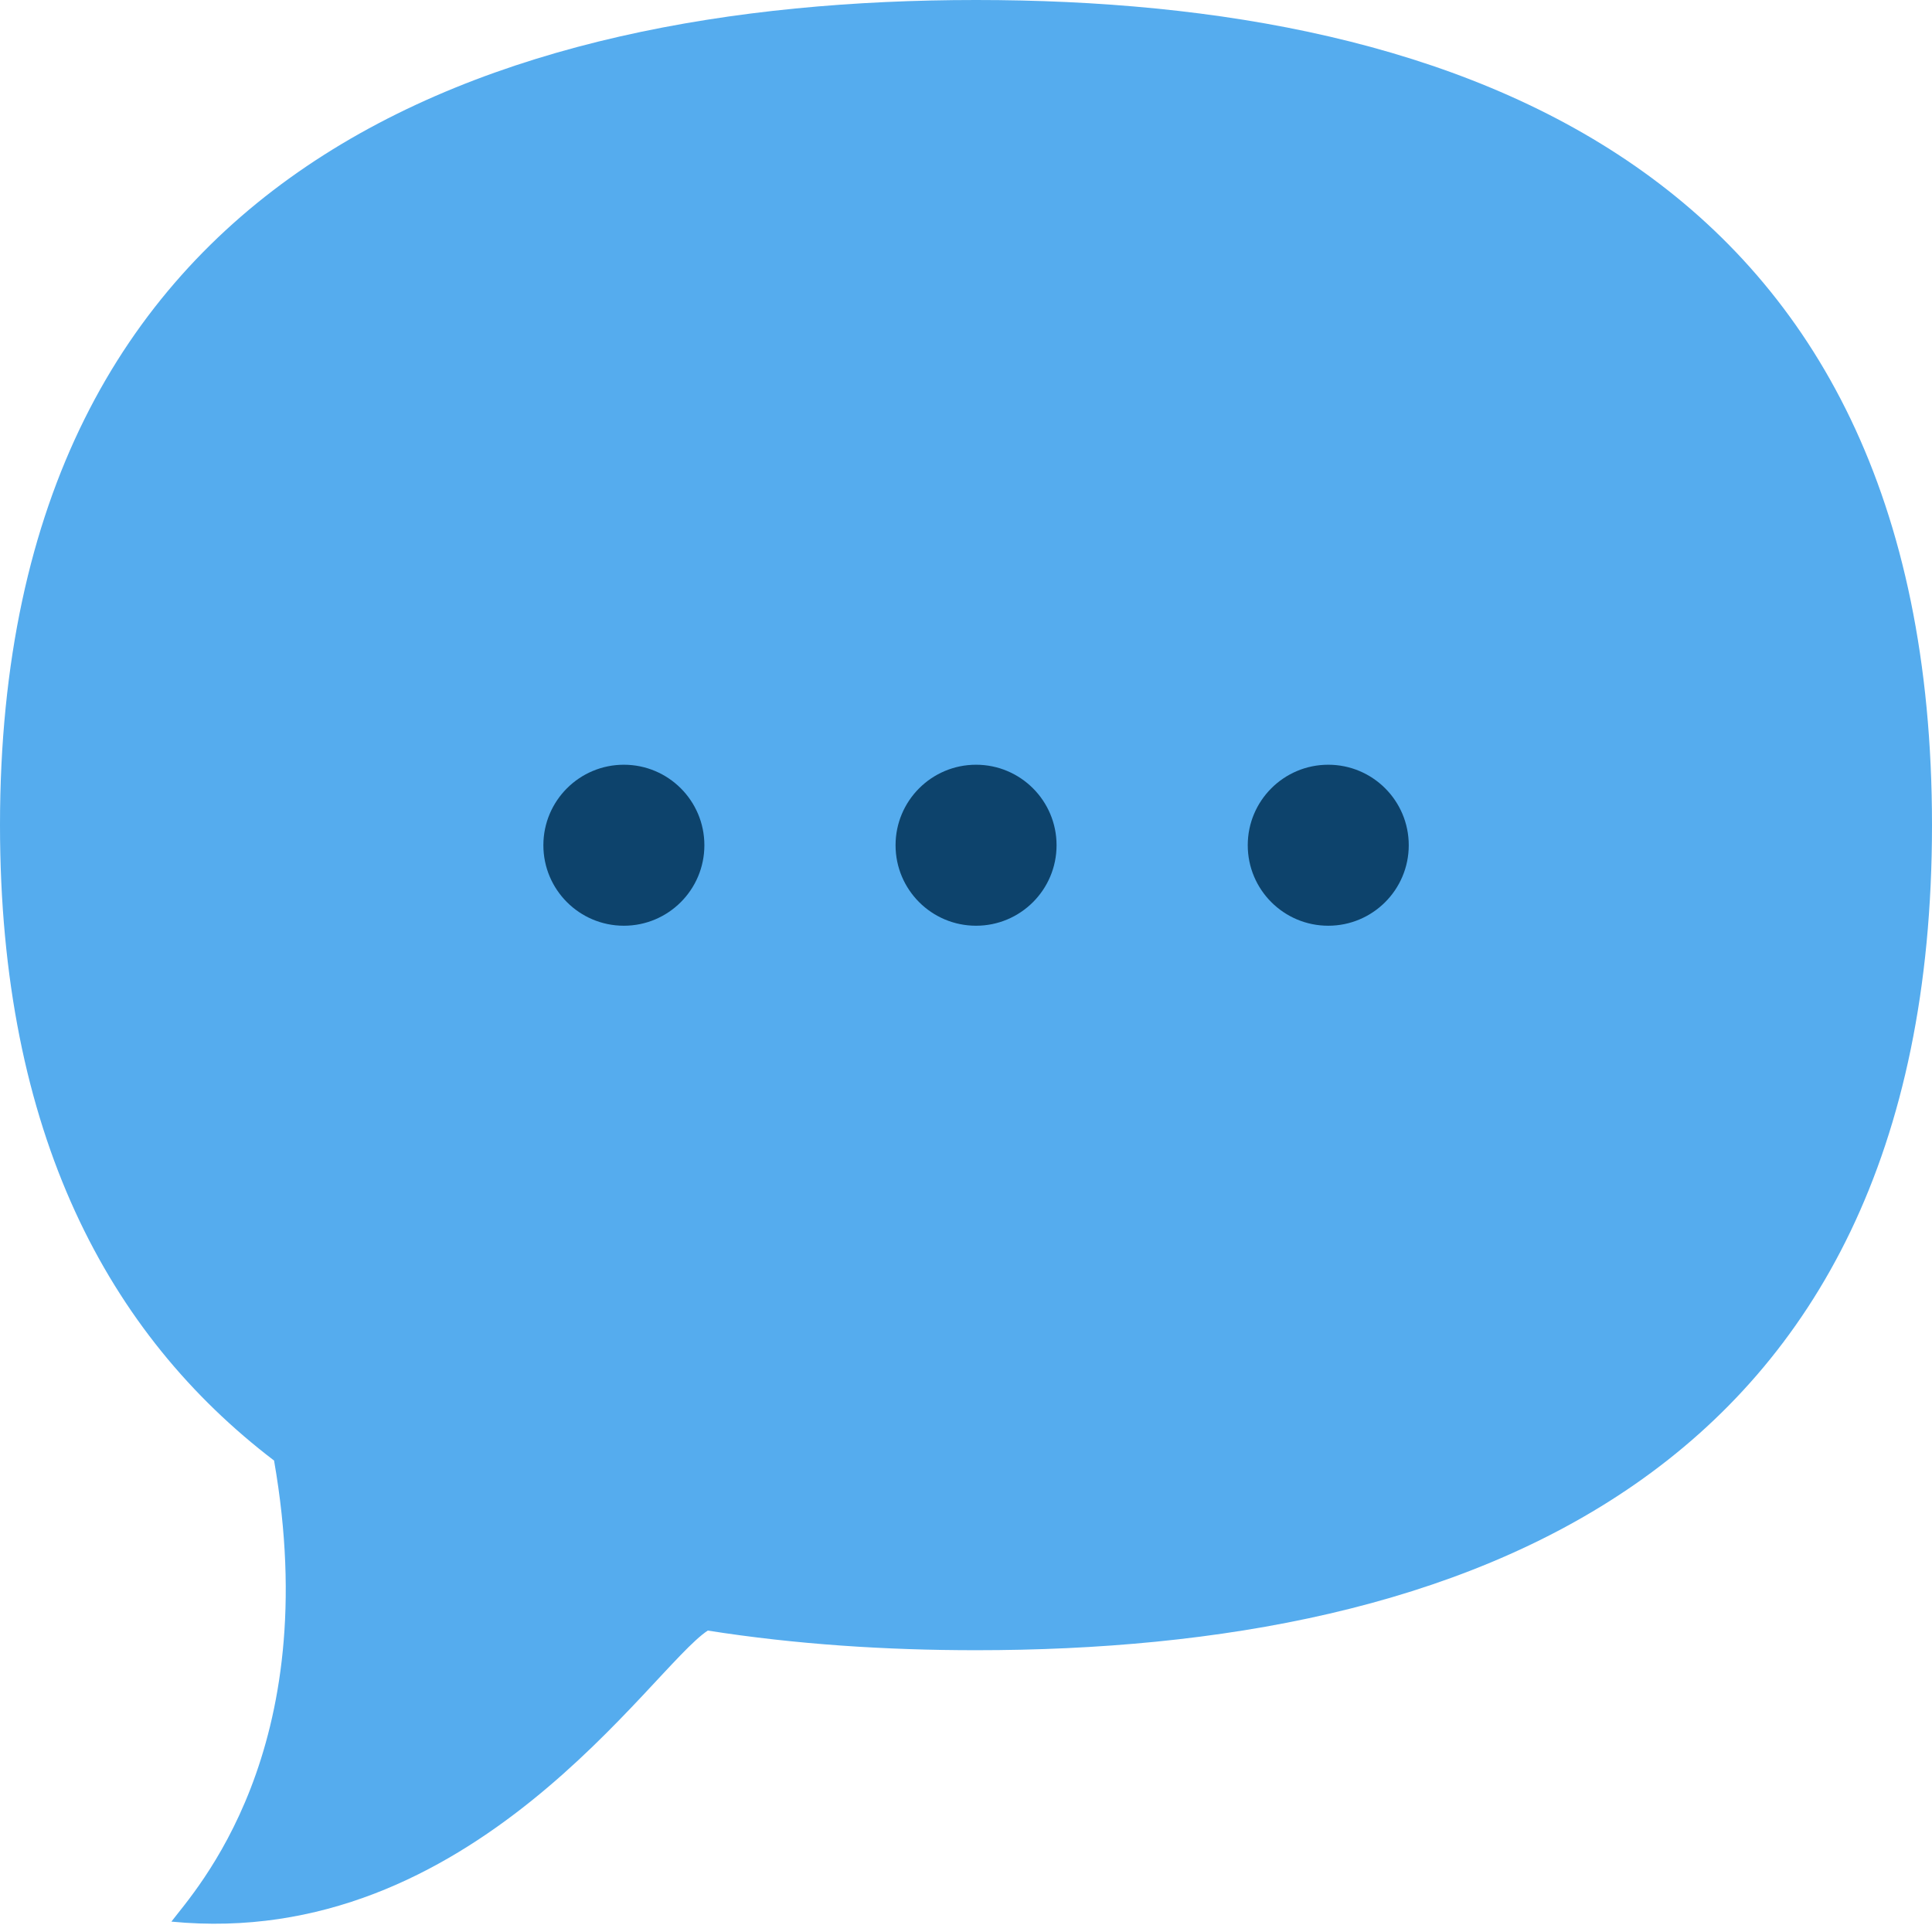
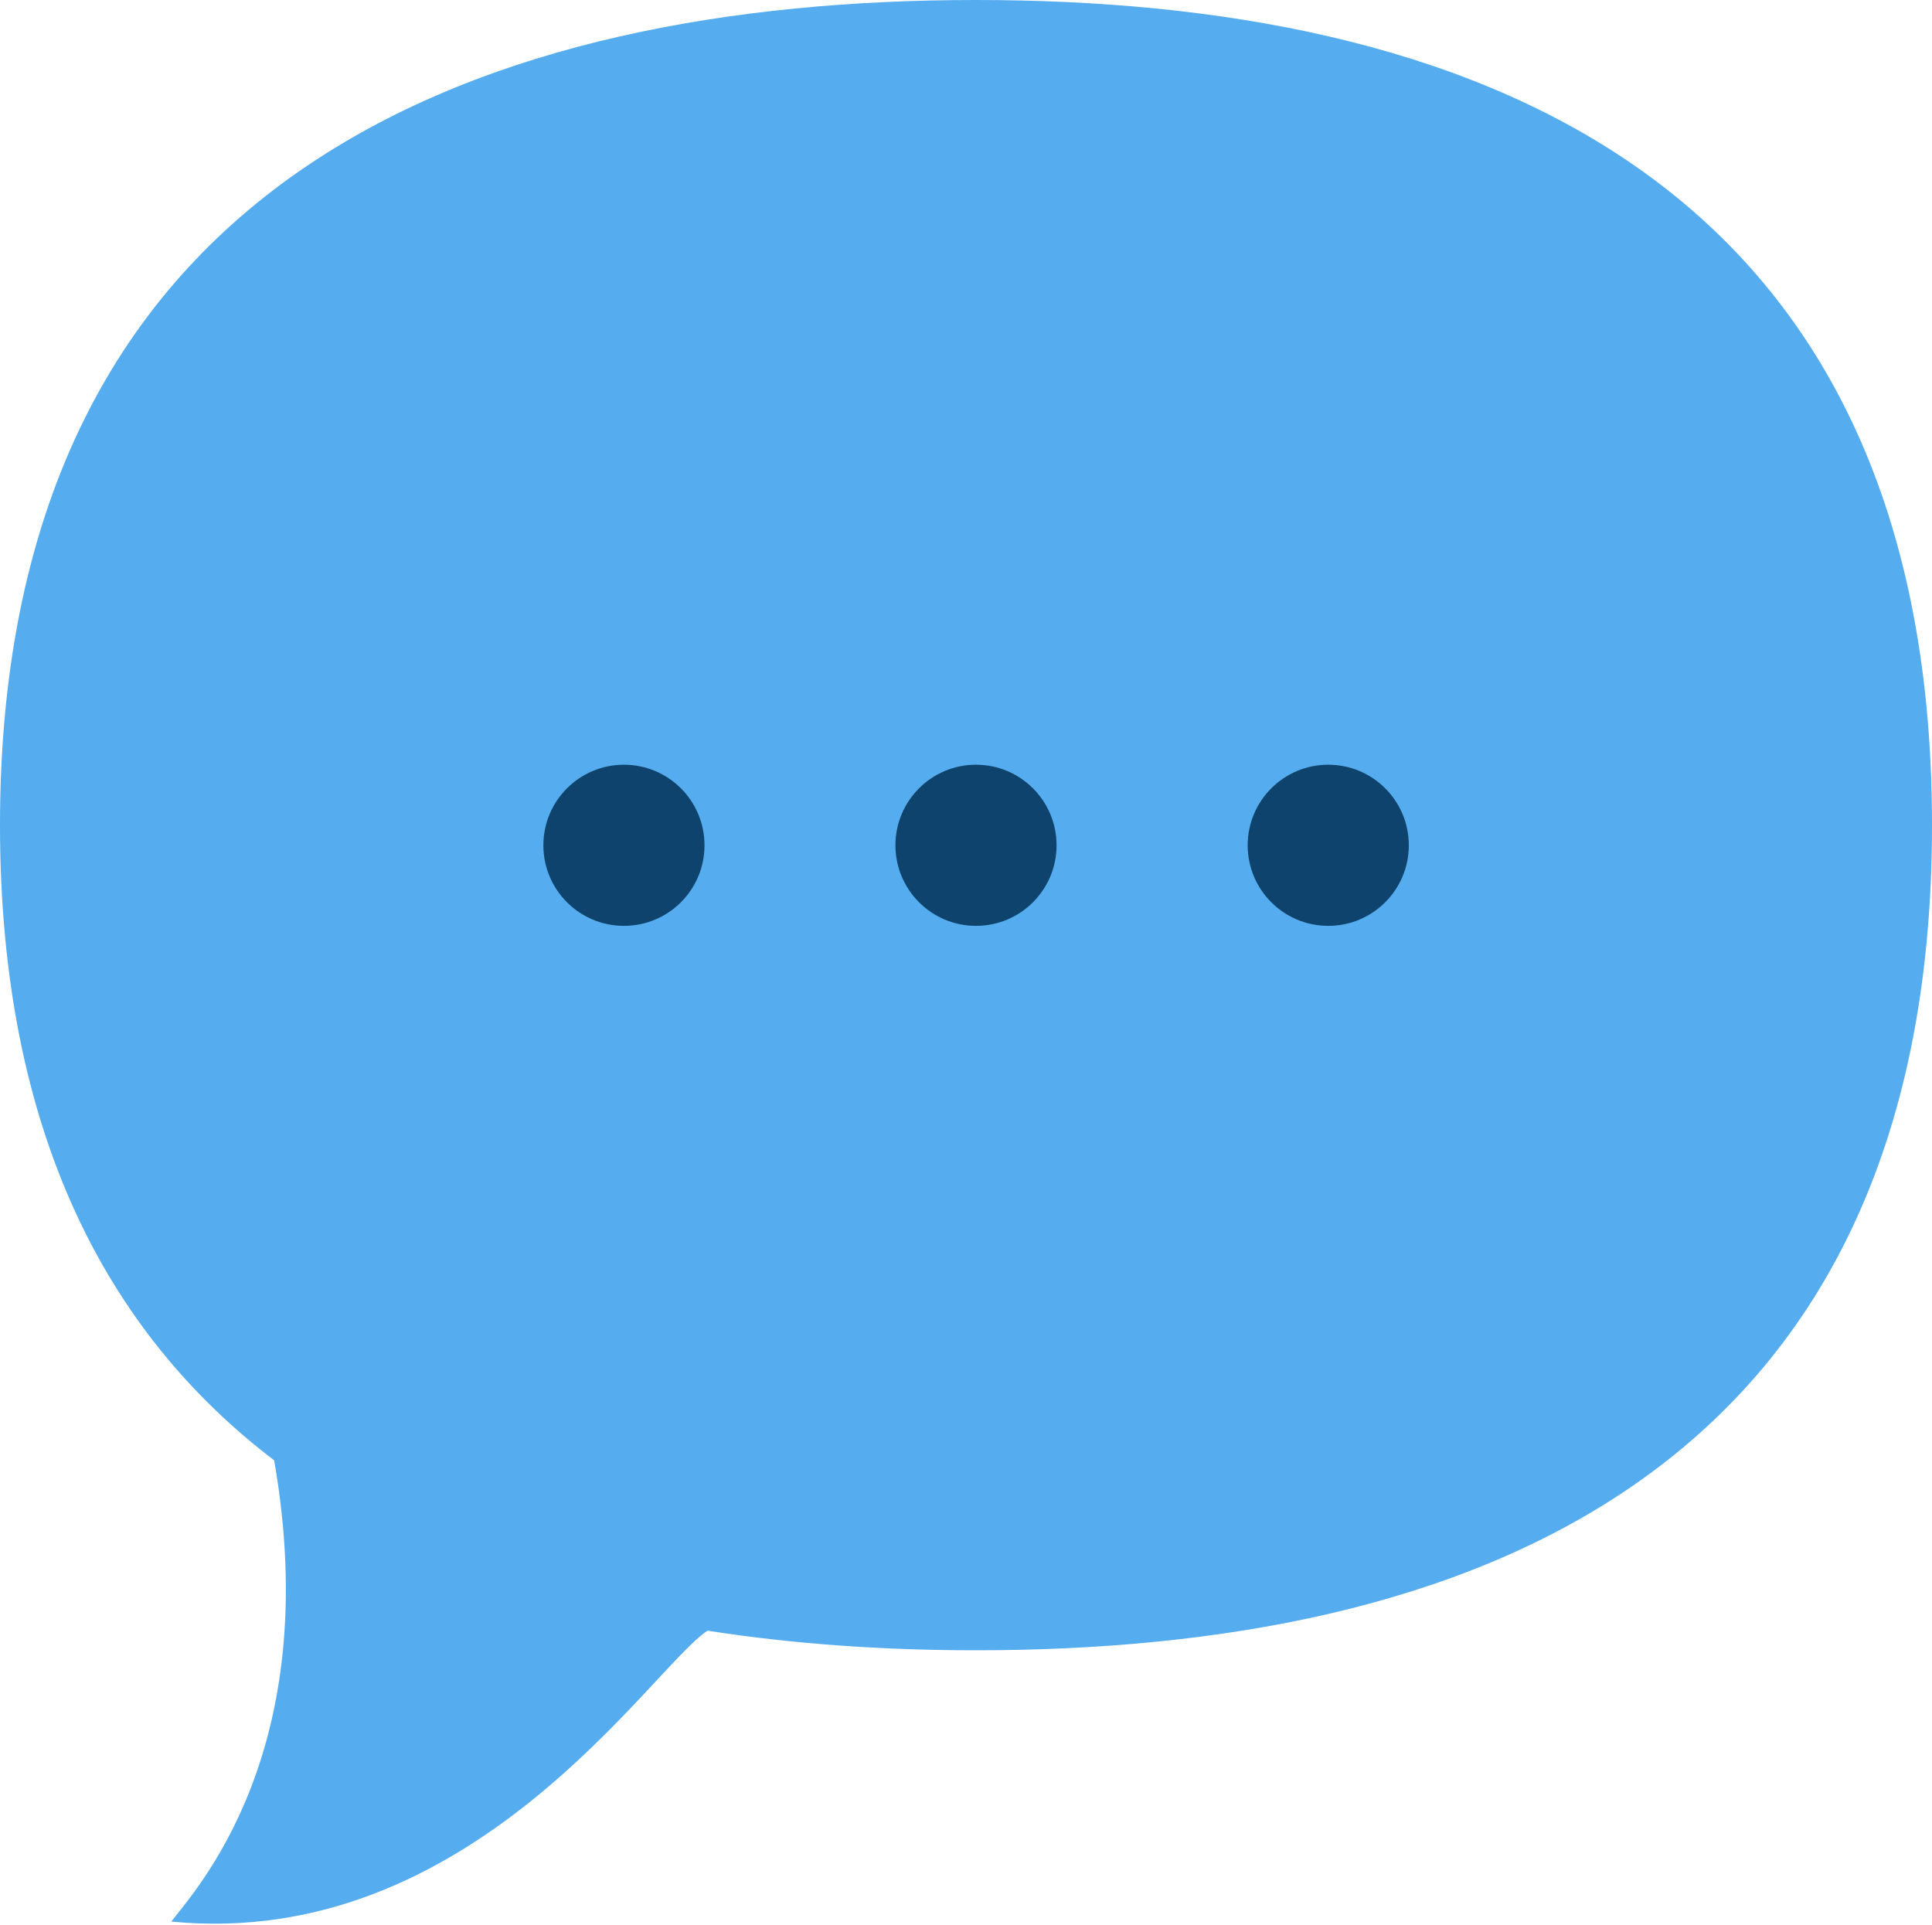
- <svg xmlns="http://www.w3.org/2000/svg" width="1024px" height="1020px" viewBox="0 0 1024 1020" version="1.1">
-   <defs />
-   <g id="Page-1" stroke="none" stroke-width="1" fill="none" fill-rule="evenodd">
-     <g id="Chirr-App-Logo">
-       <path d="M517.333,874.667 C773.593,874.667 1024,785.533 1024,437.333 C1024,89.134 773.593,0 517.333,0 C261.073,0 0,89.134 0,437.333 C1.0658141e-14,600.894 57.605,707.292 145.258,774.14 C172.221,928.242 103.253,1002.081 90.844,1018.521 C250.344,1034.036 345.057,883.969 375.145,864.258 C421.558,871.565 469.529,874.667 517.333,874.667 Z" id="Shape" fill="#55ACEE" />
-       <g id="Dots" transform="translate(288, 405.3333)" fill="#0D436C">
-         <circle id="Dot-#3" cx="42.667" cy="42.667" r="42.667" />
-         <circle id="Dot-#2" cx="229.333" cy="42.667" r="42.667" />
-         <circle id="Dot-#1" cx="416" cy="42.667" r="42.667" />
-       </g>
+ <svg xmlns="http://www.w3.org/2000/svg" viewBox="0 0 1024 1020">
+   <g fill="none" fill-rule="evenodd">
+     <path fill="#55ACEE" d="M517.3 874.7c256.3 0 506.7-89.2 506.7-437.4S773.6 0 517.3 0C261 0 0 89 0 437.3 0 601 57.6 707.3 145.3 774c27 154.2-42 228-54.5 244.5C250.3 1034 345 884 375 864.3c46.6 7.3 94.5 10.4 142.3 10.4z" />
+     <g fill="#0D436C" transform="translate(288 405.333)">
+       <circle cx="42.7" cy="42.7" r="42.7" />
+       <circle cx="229.3" cy="42.7" r="42.7" />
+       <circle cx="416" cy="42.7" r="42.7" />
    </g>
  </g>
</svg>
